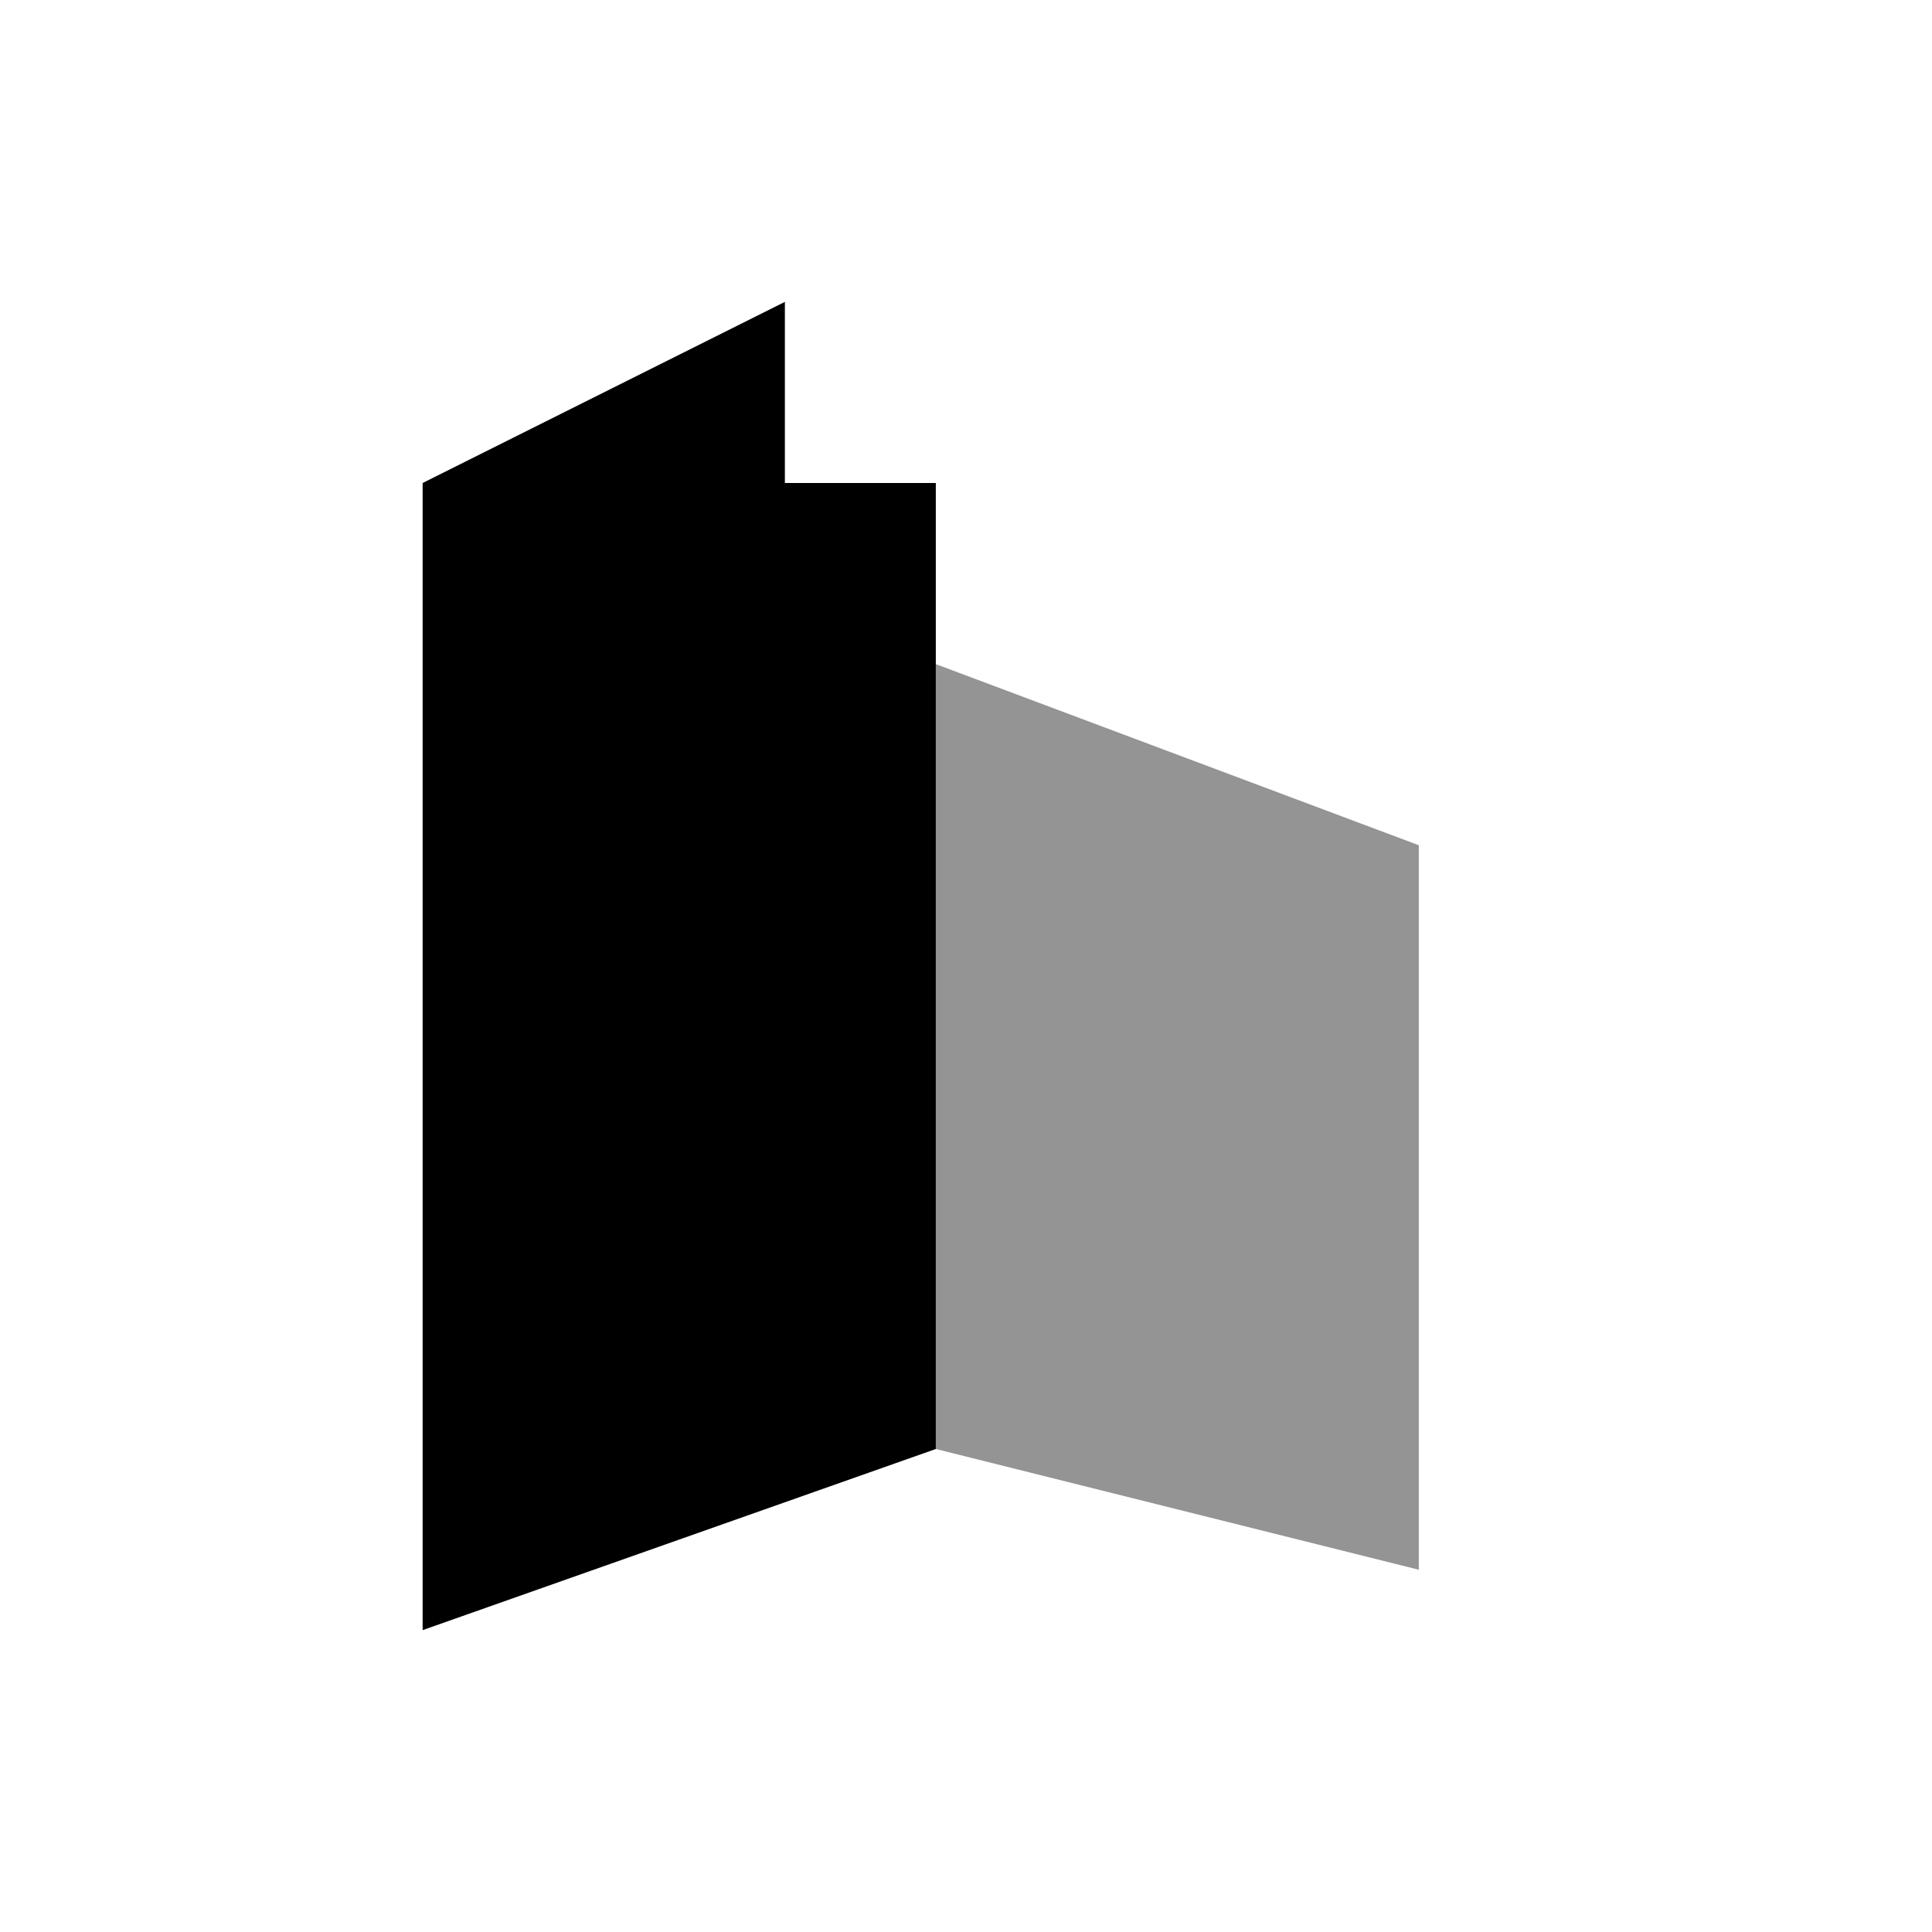
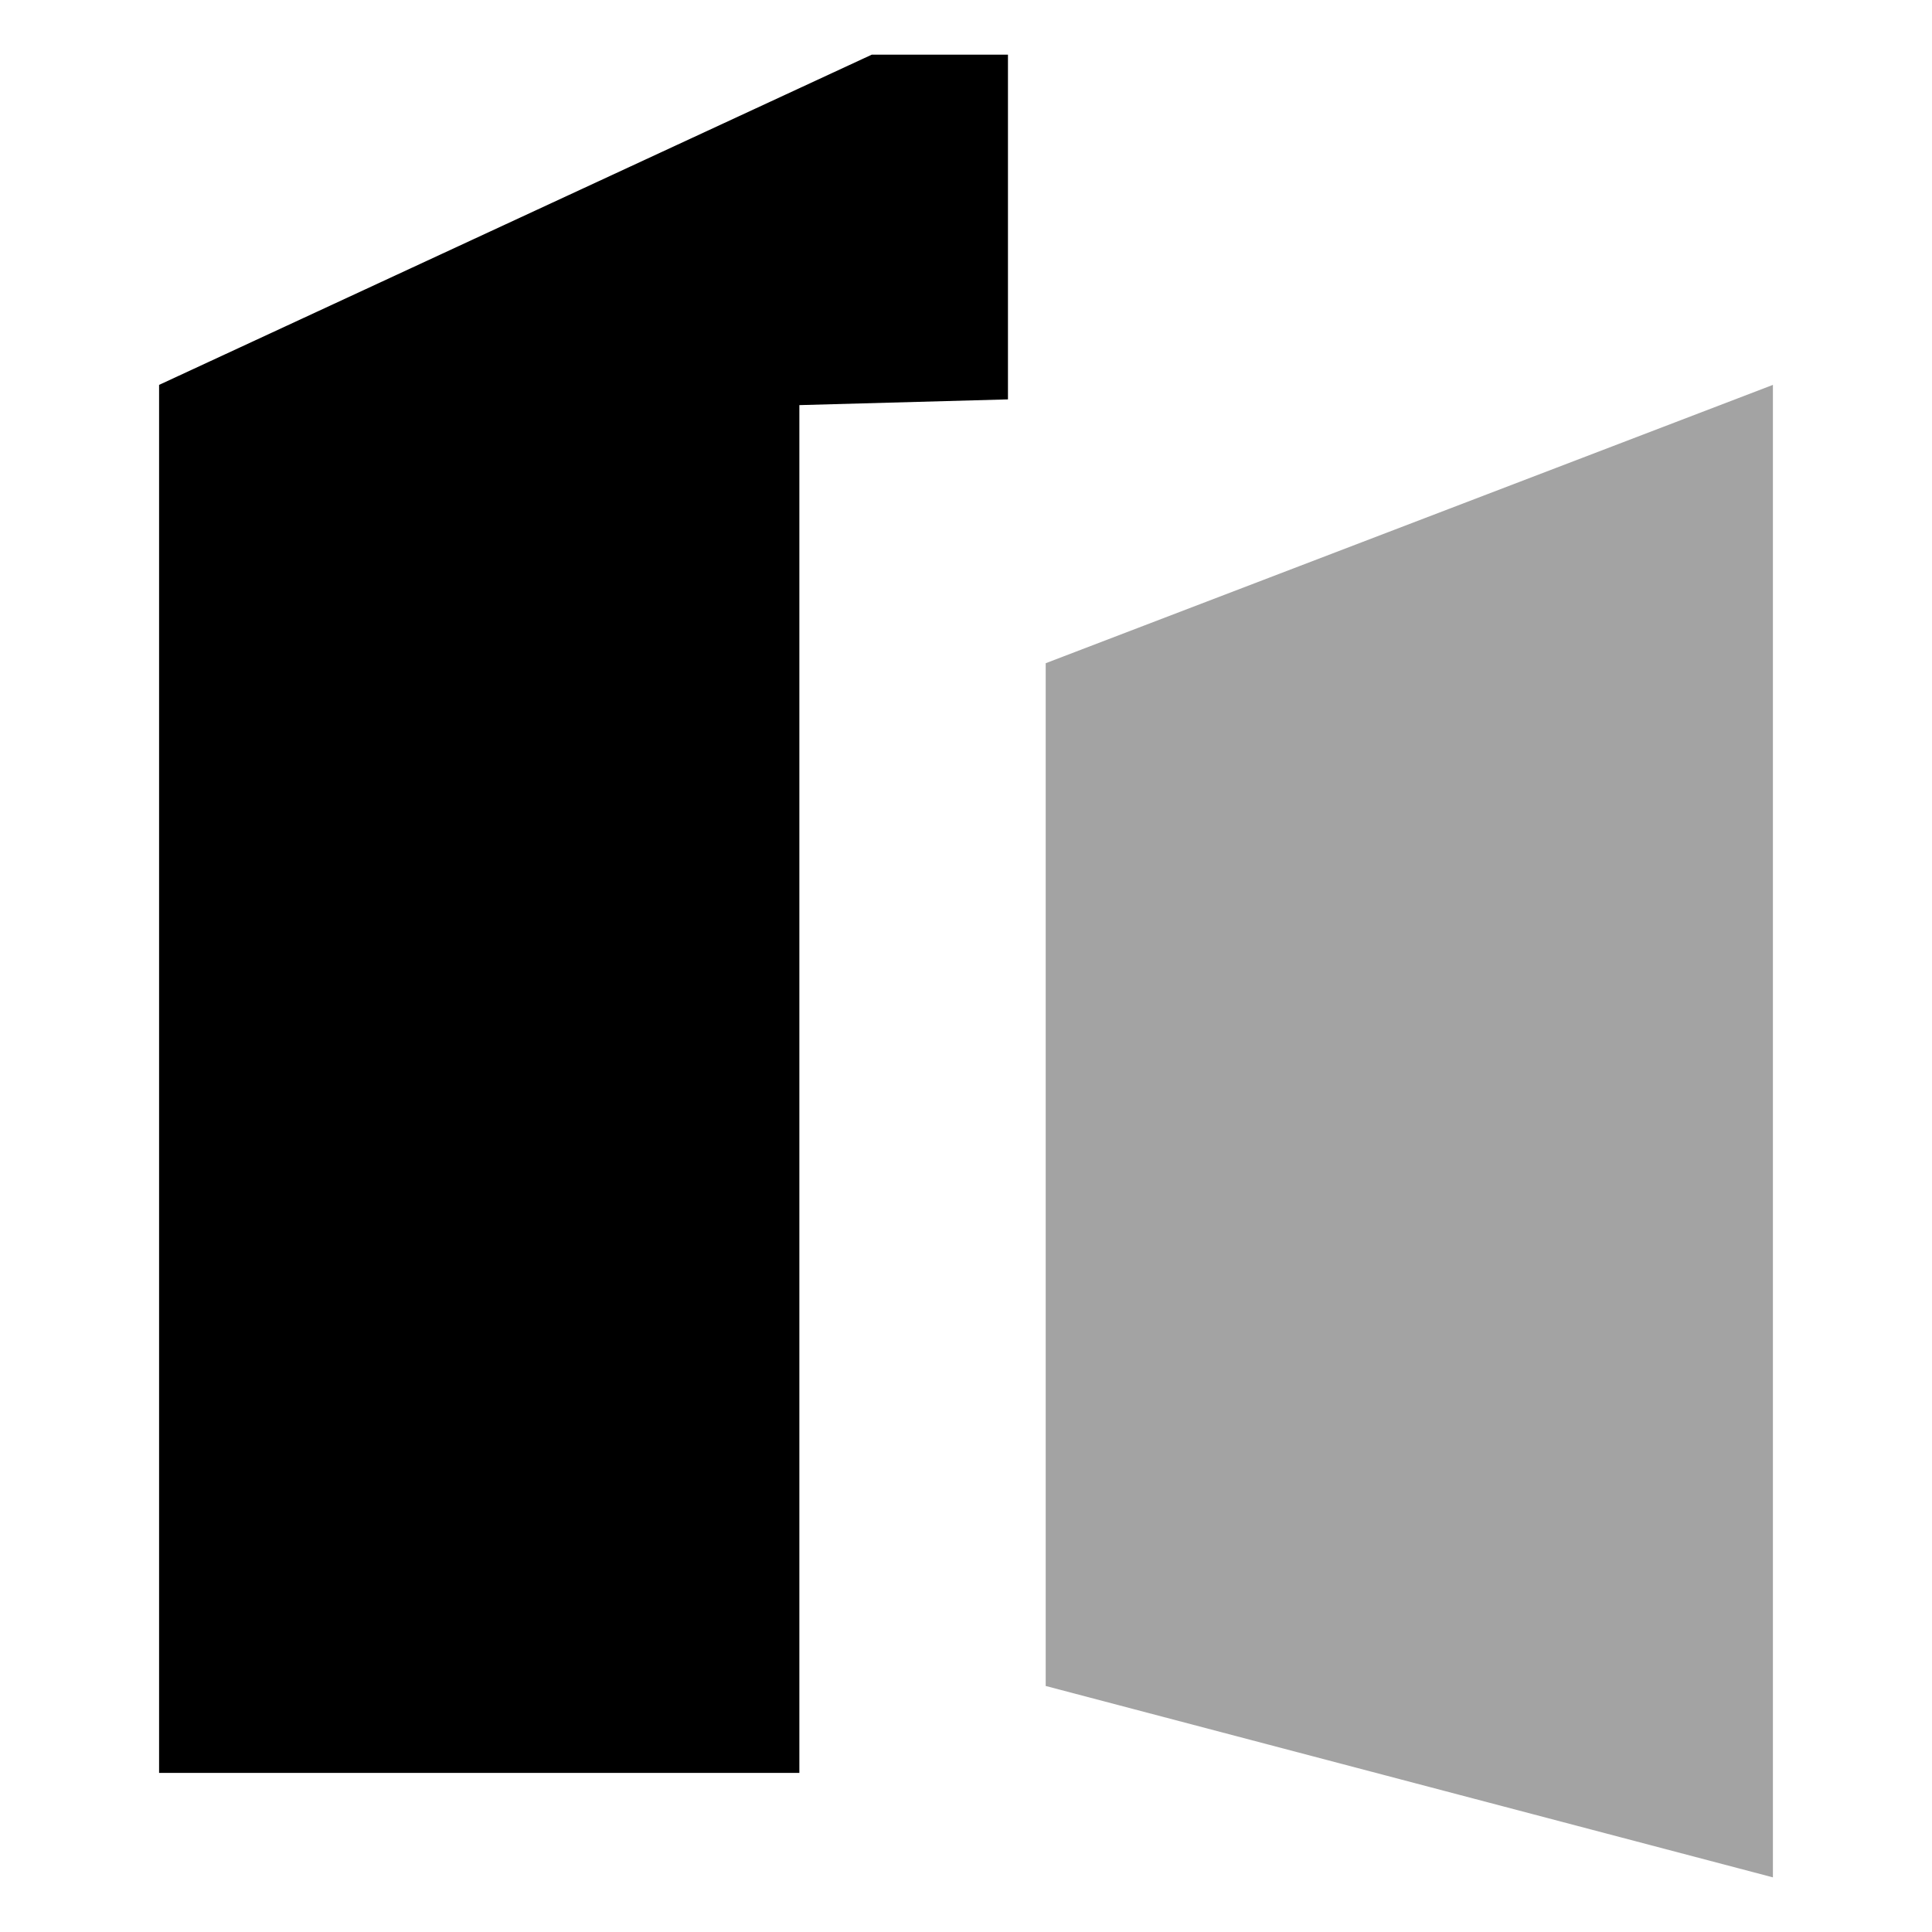
<svg xmlns="http://www.w3.org/2000/svg" viewBox="0 0 64 64" fill="none" role="img" aria-label="urspace mark">
-   <path d="M14 54V16l12-6v6h5v32L14 54Z" fill="currentColor" />
-   <path d="M31 48V22l16 6v24L31 48Z" fill="currentColor" opacity="0.42" />
+   <path d="M5.27 12.75 28.88 1.81h4.51v11.42l-6.91.19v45.31H5.27V12.75Z" fill="currentColor" />
+   <path d="M34.64 21.97 58.73 12.75v49.44L34.64 55.85V21.97Z" fill="currentColor" opacity="0.36" />
</svg>
